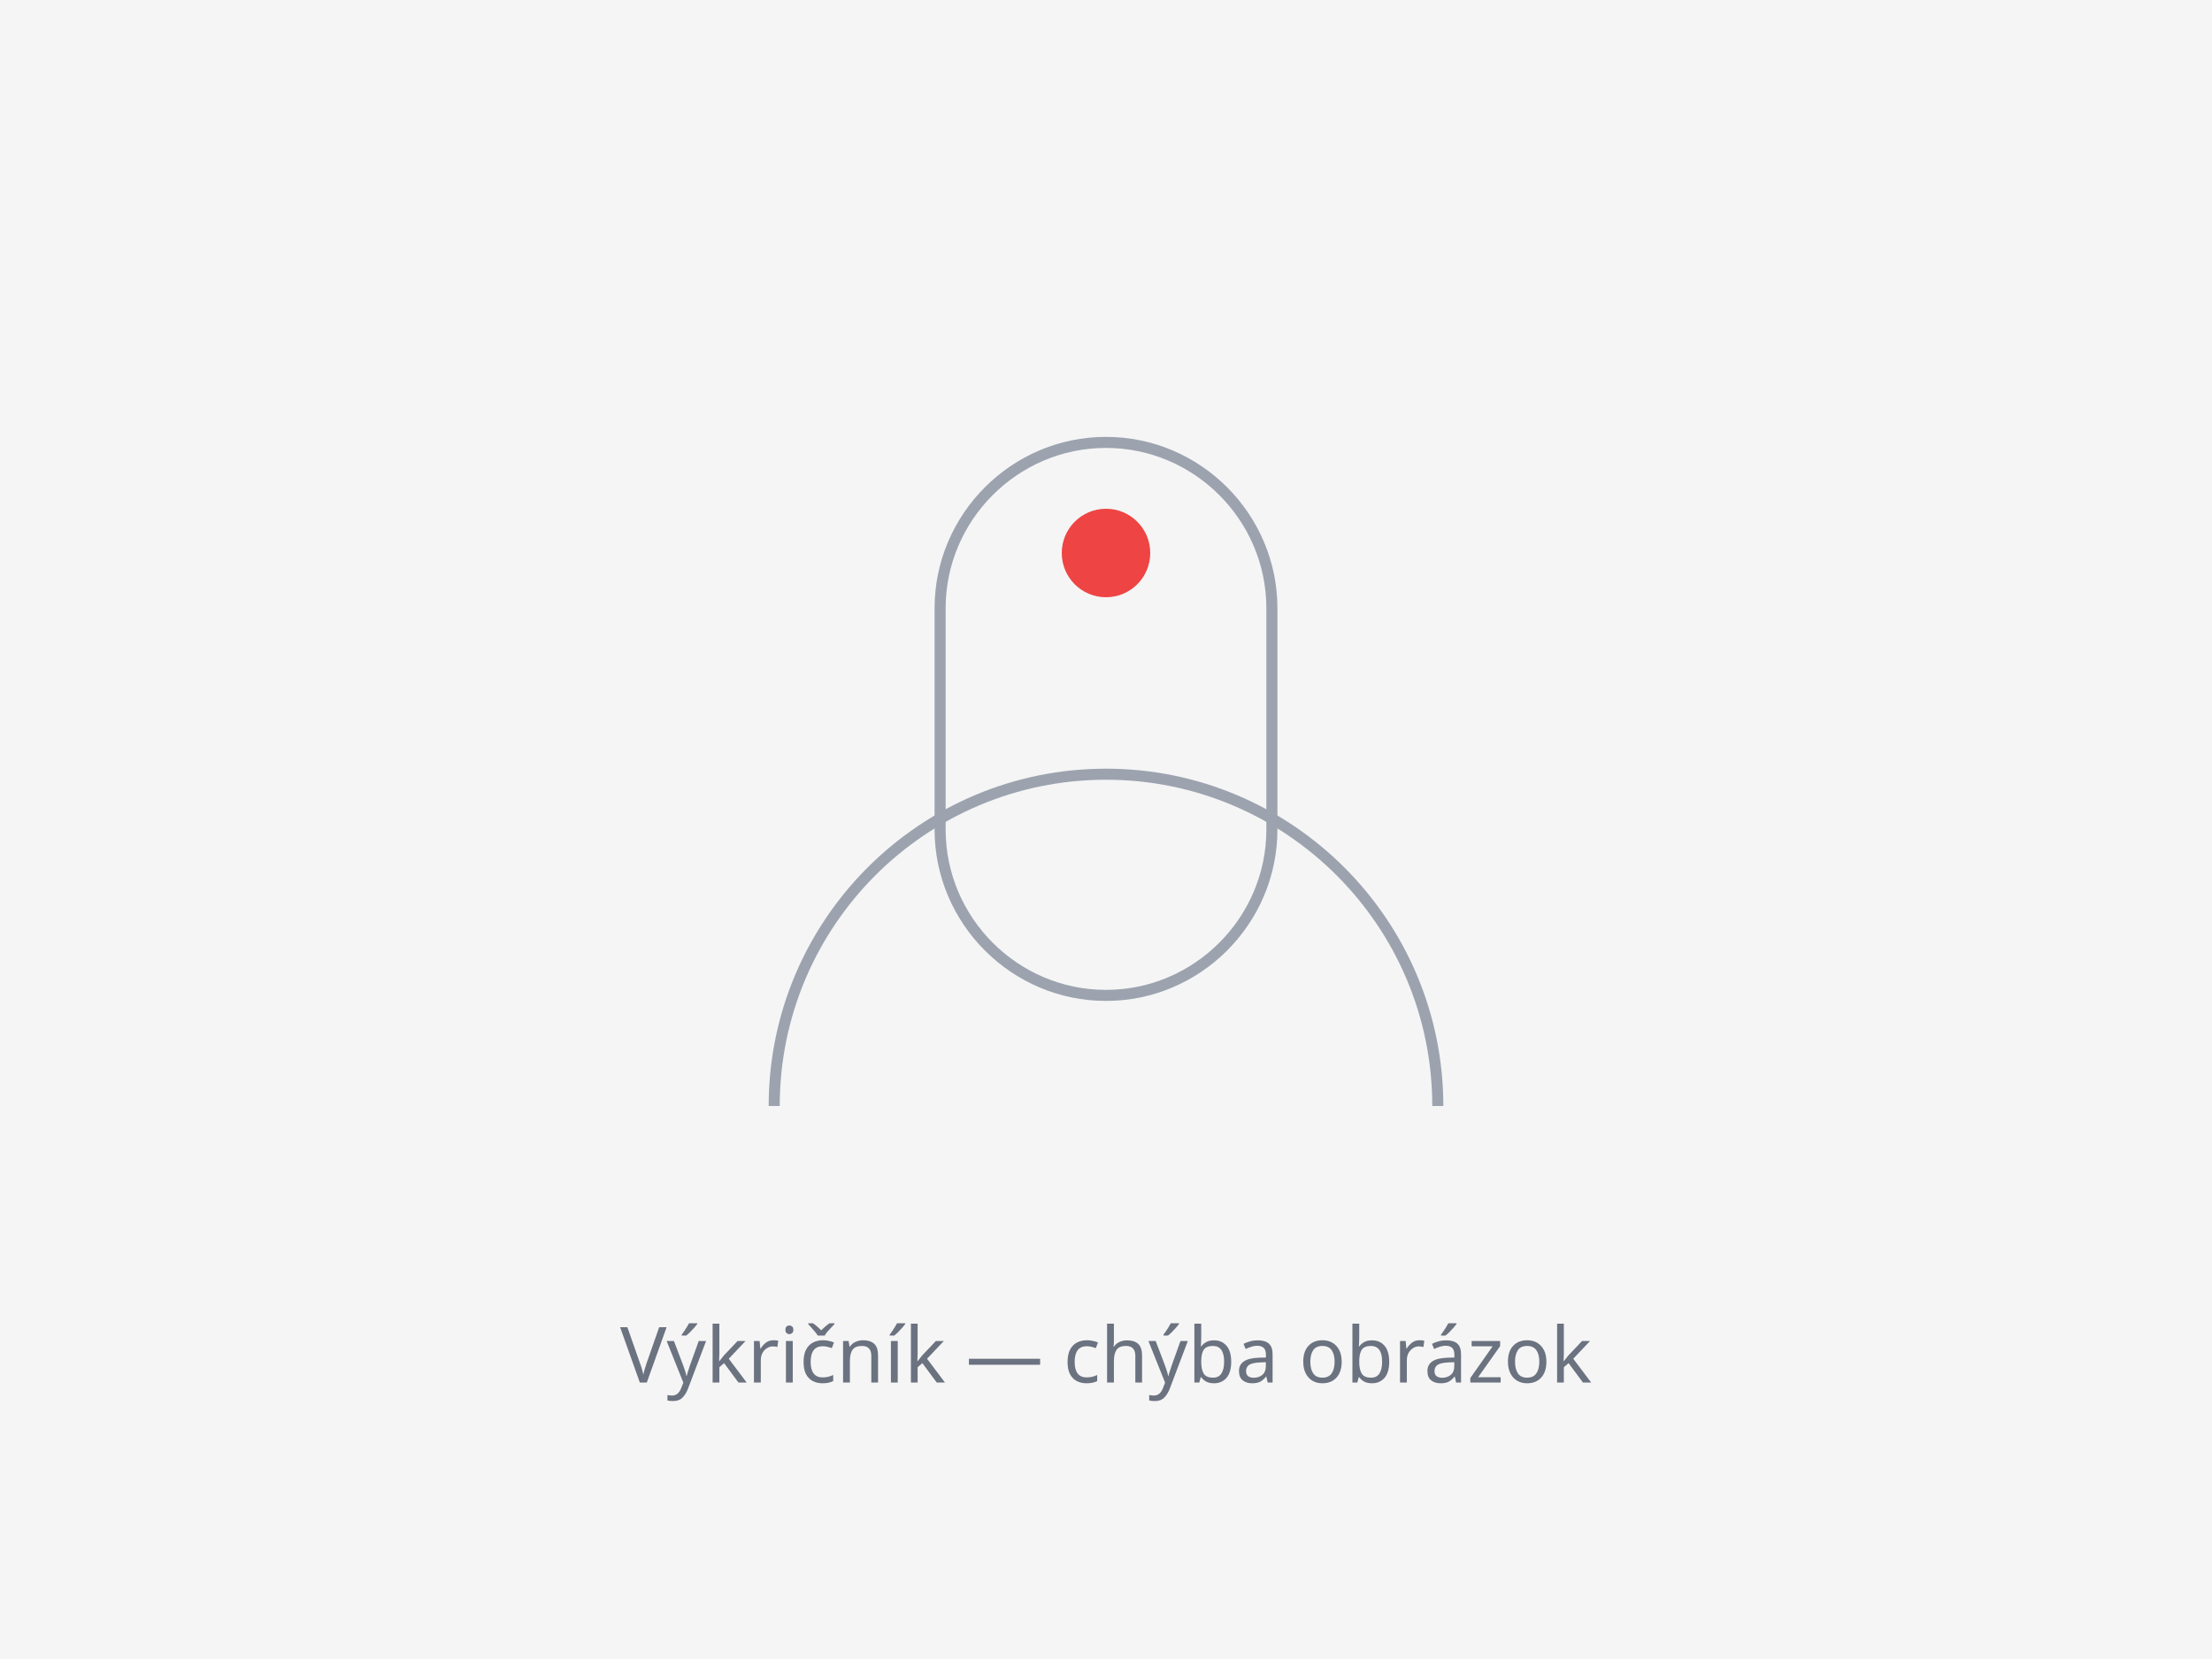
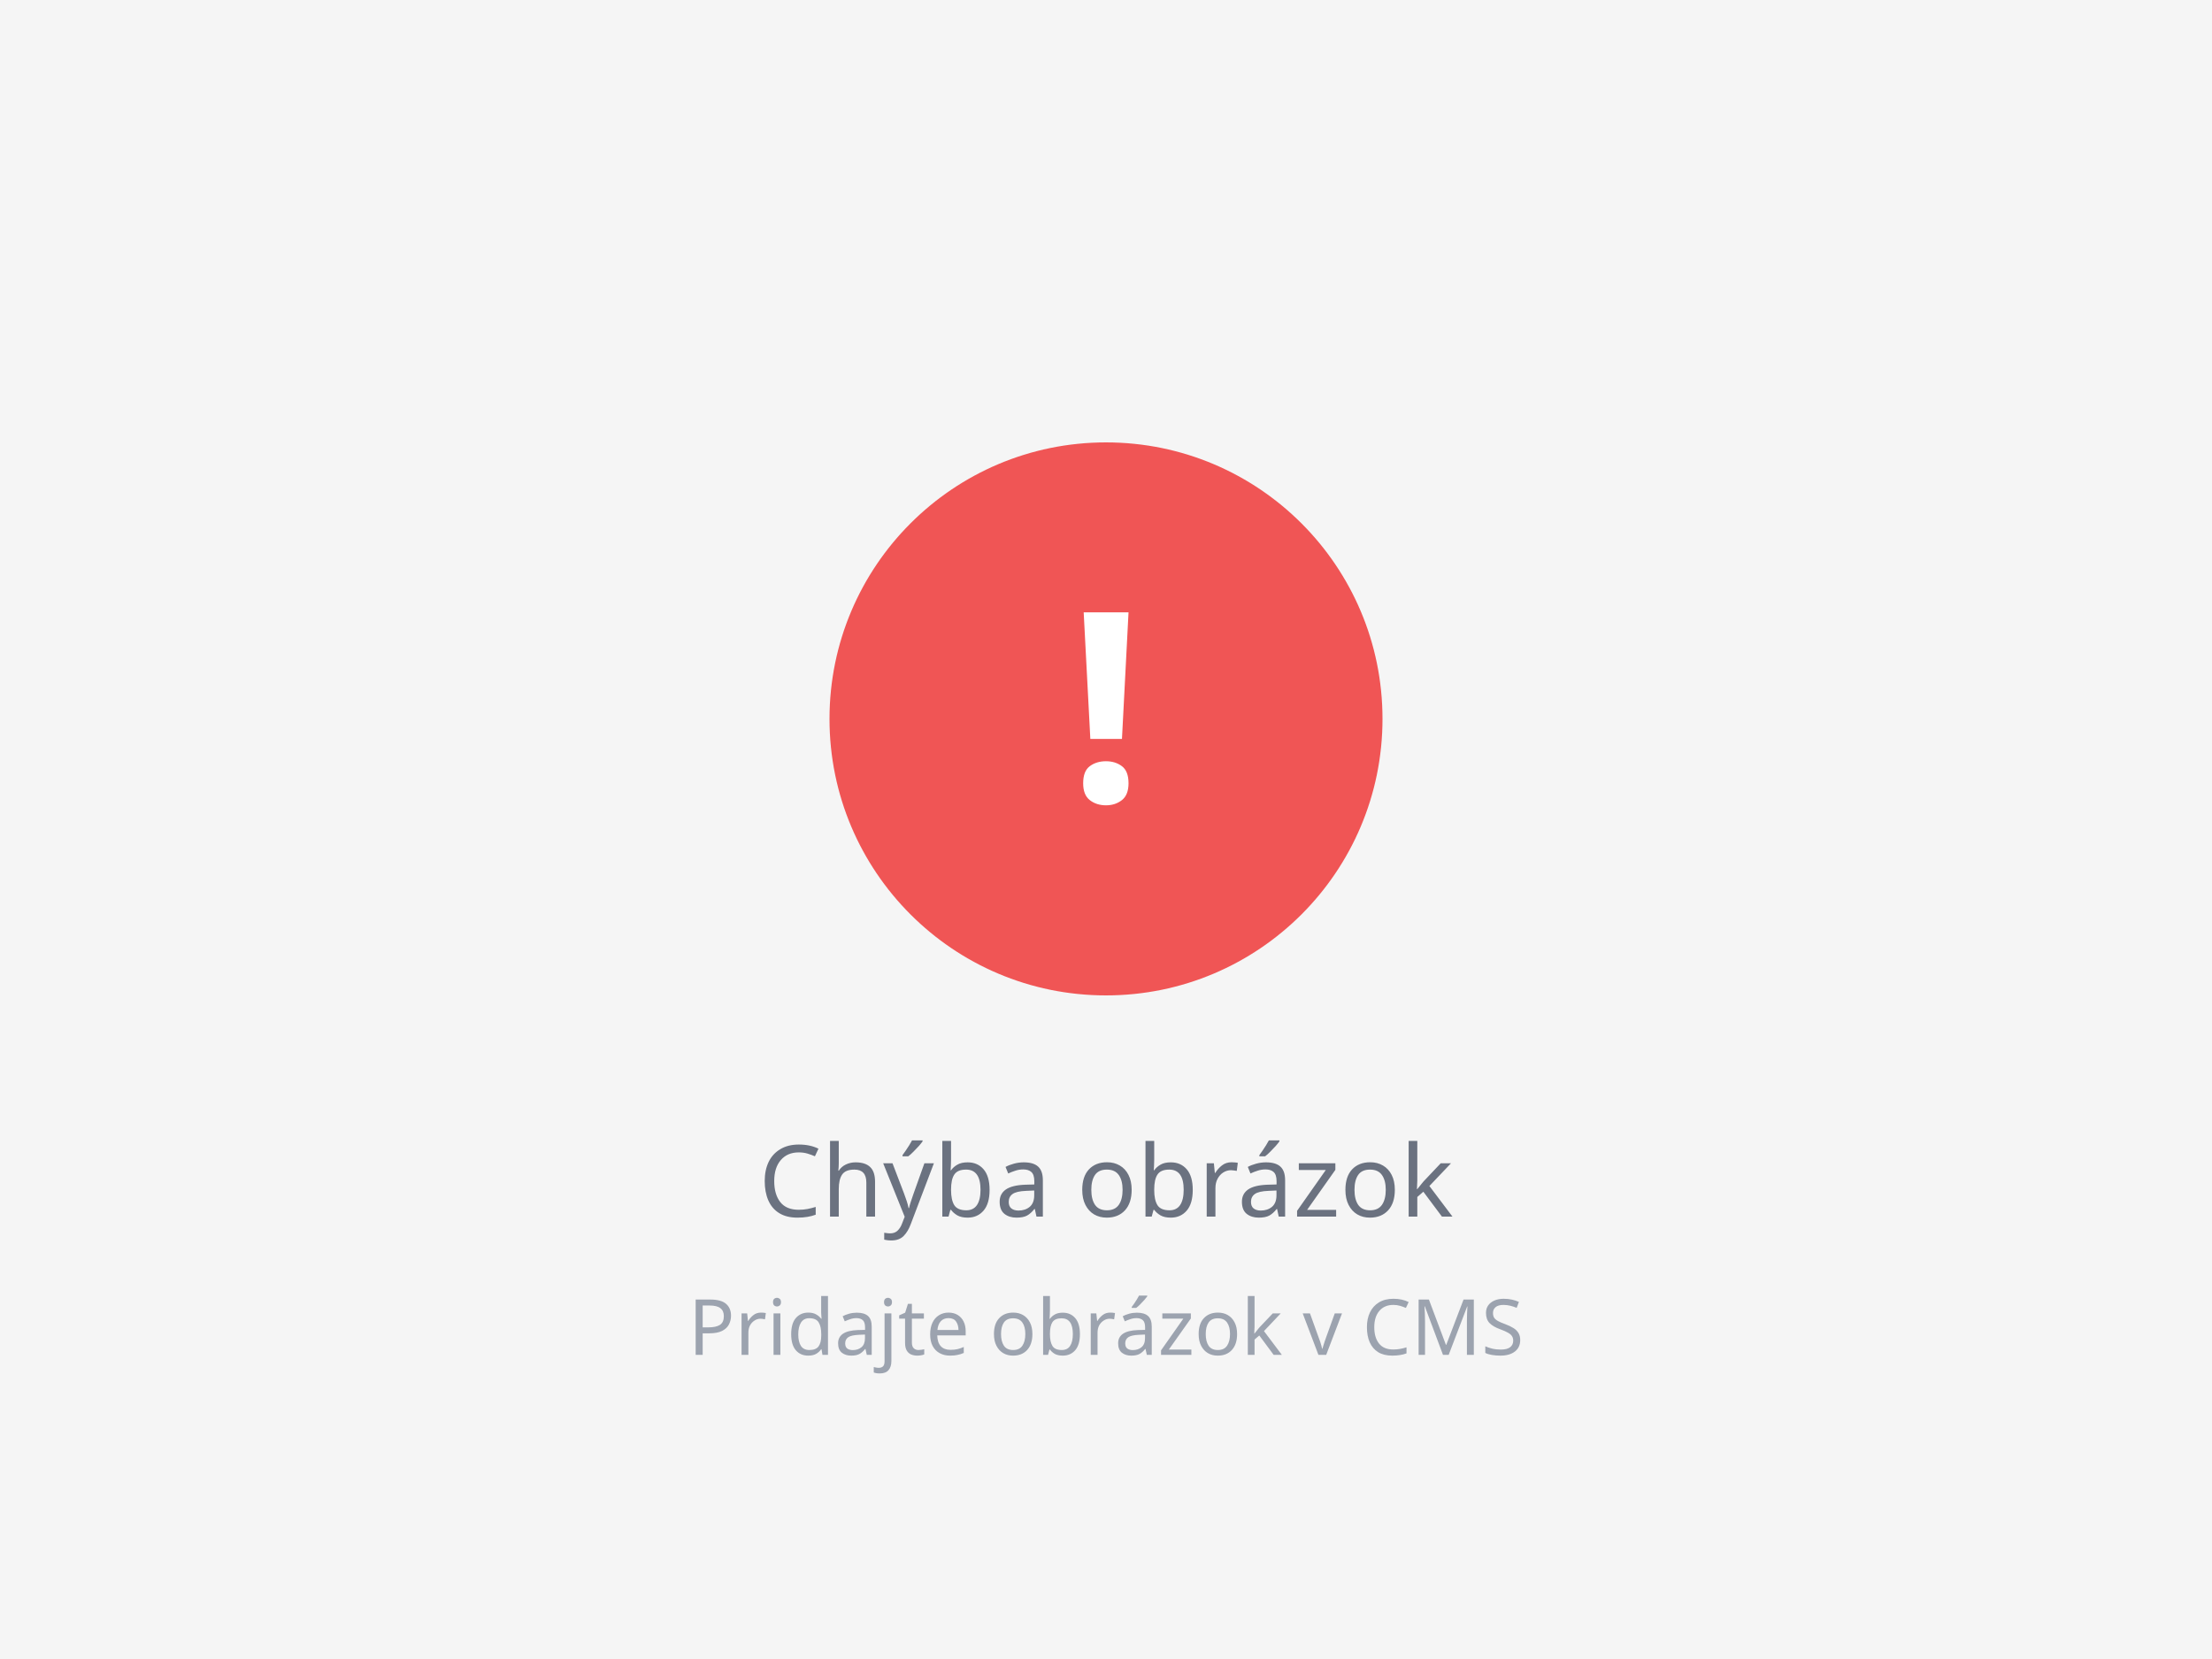
<svg xmlns="http://www.w3.org/2000/svg" viewBox="0 0 400 300" fill="none" class="w-full h-full bg-muted rounded-2xl">
  <rect width="400" height="300" fill="#f5f5f5" />
-   <path d="M200 80c-16.5 0-30 13.5-30 30v40c0 16.5 13.5 30 30 30s30-13.5 30-30v-40c0-16.5-13.5-30-30-30z" stroke="#9ca3af" stroke-width="2" fill="none" />
-   <path d="M140 200c0-33.1 26.9-60 60-60s60 26.9 60 60" stroke="#9ca3af" stroke-width="2" fill="none" />
-   <circle cx="200" cy="100" r="8" fill="#ef4444" />
-   <text x="200" y="250" text-anchor="middle" fill="#6b7280" font-family="system-ui" font-size="14">Výkričník — chýba obrázok</text>
+   <circle cx="200" cy="130" r="50" fill="#ef4444" opacity="0.9" />
+   <text x="200" y="145" text-anchor="middle" fill="white" font-family="system-ui" font-size="48" font-weight="bold">!</text>
+   <text x="200" y="220" text-anchor="middle" fill="#6b7280" font-family="system-ui" font-size="18" font-weight="500">Chýba obrázok</text>
+   <text x="200" y="245" text-anchor="middle" fill="#9ca3af" font-family="system-ui" font-size="14">Pridajte obrázok v CMS</text>
</svg>
